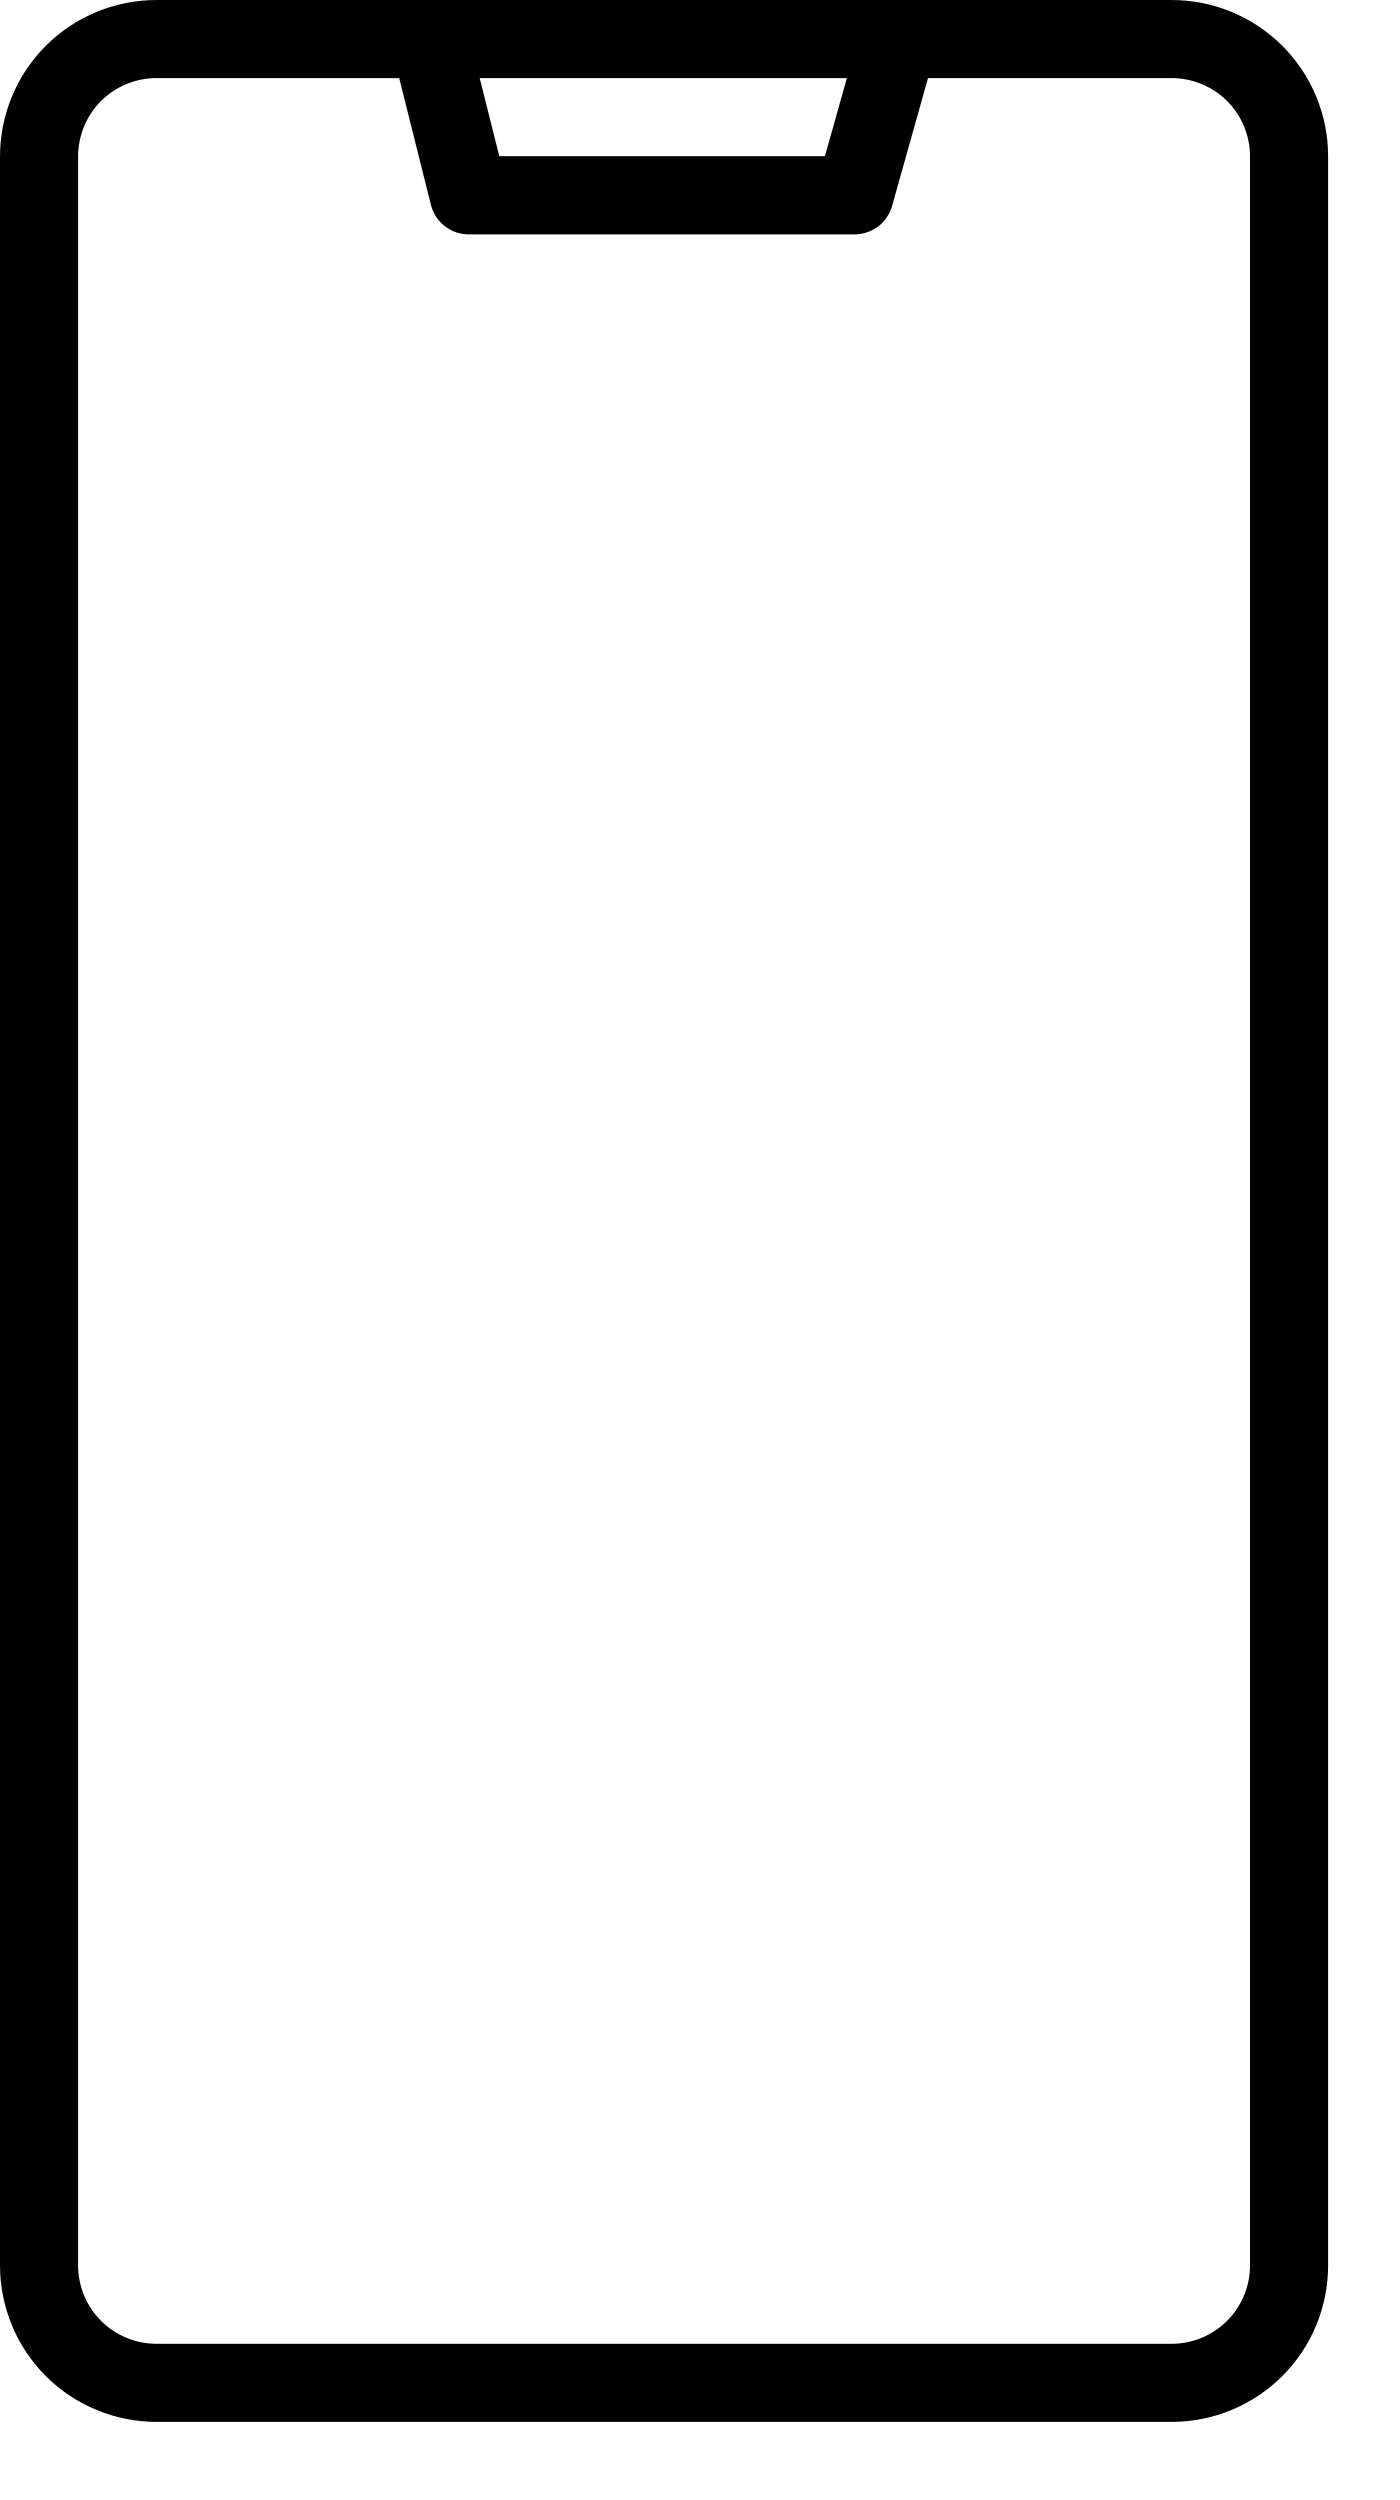
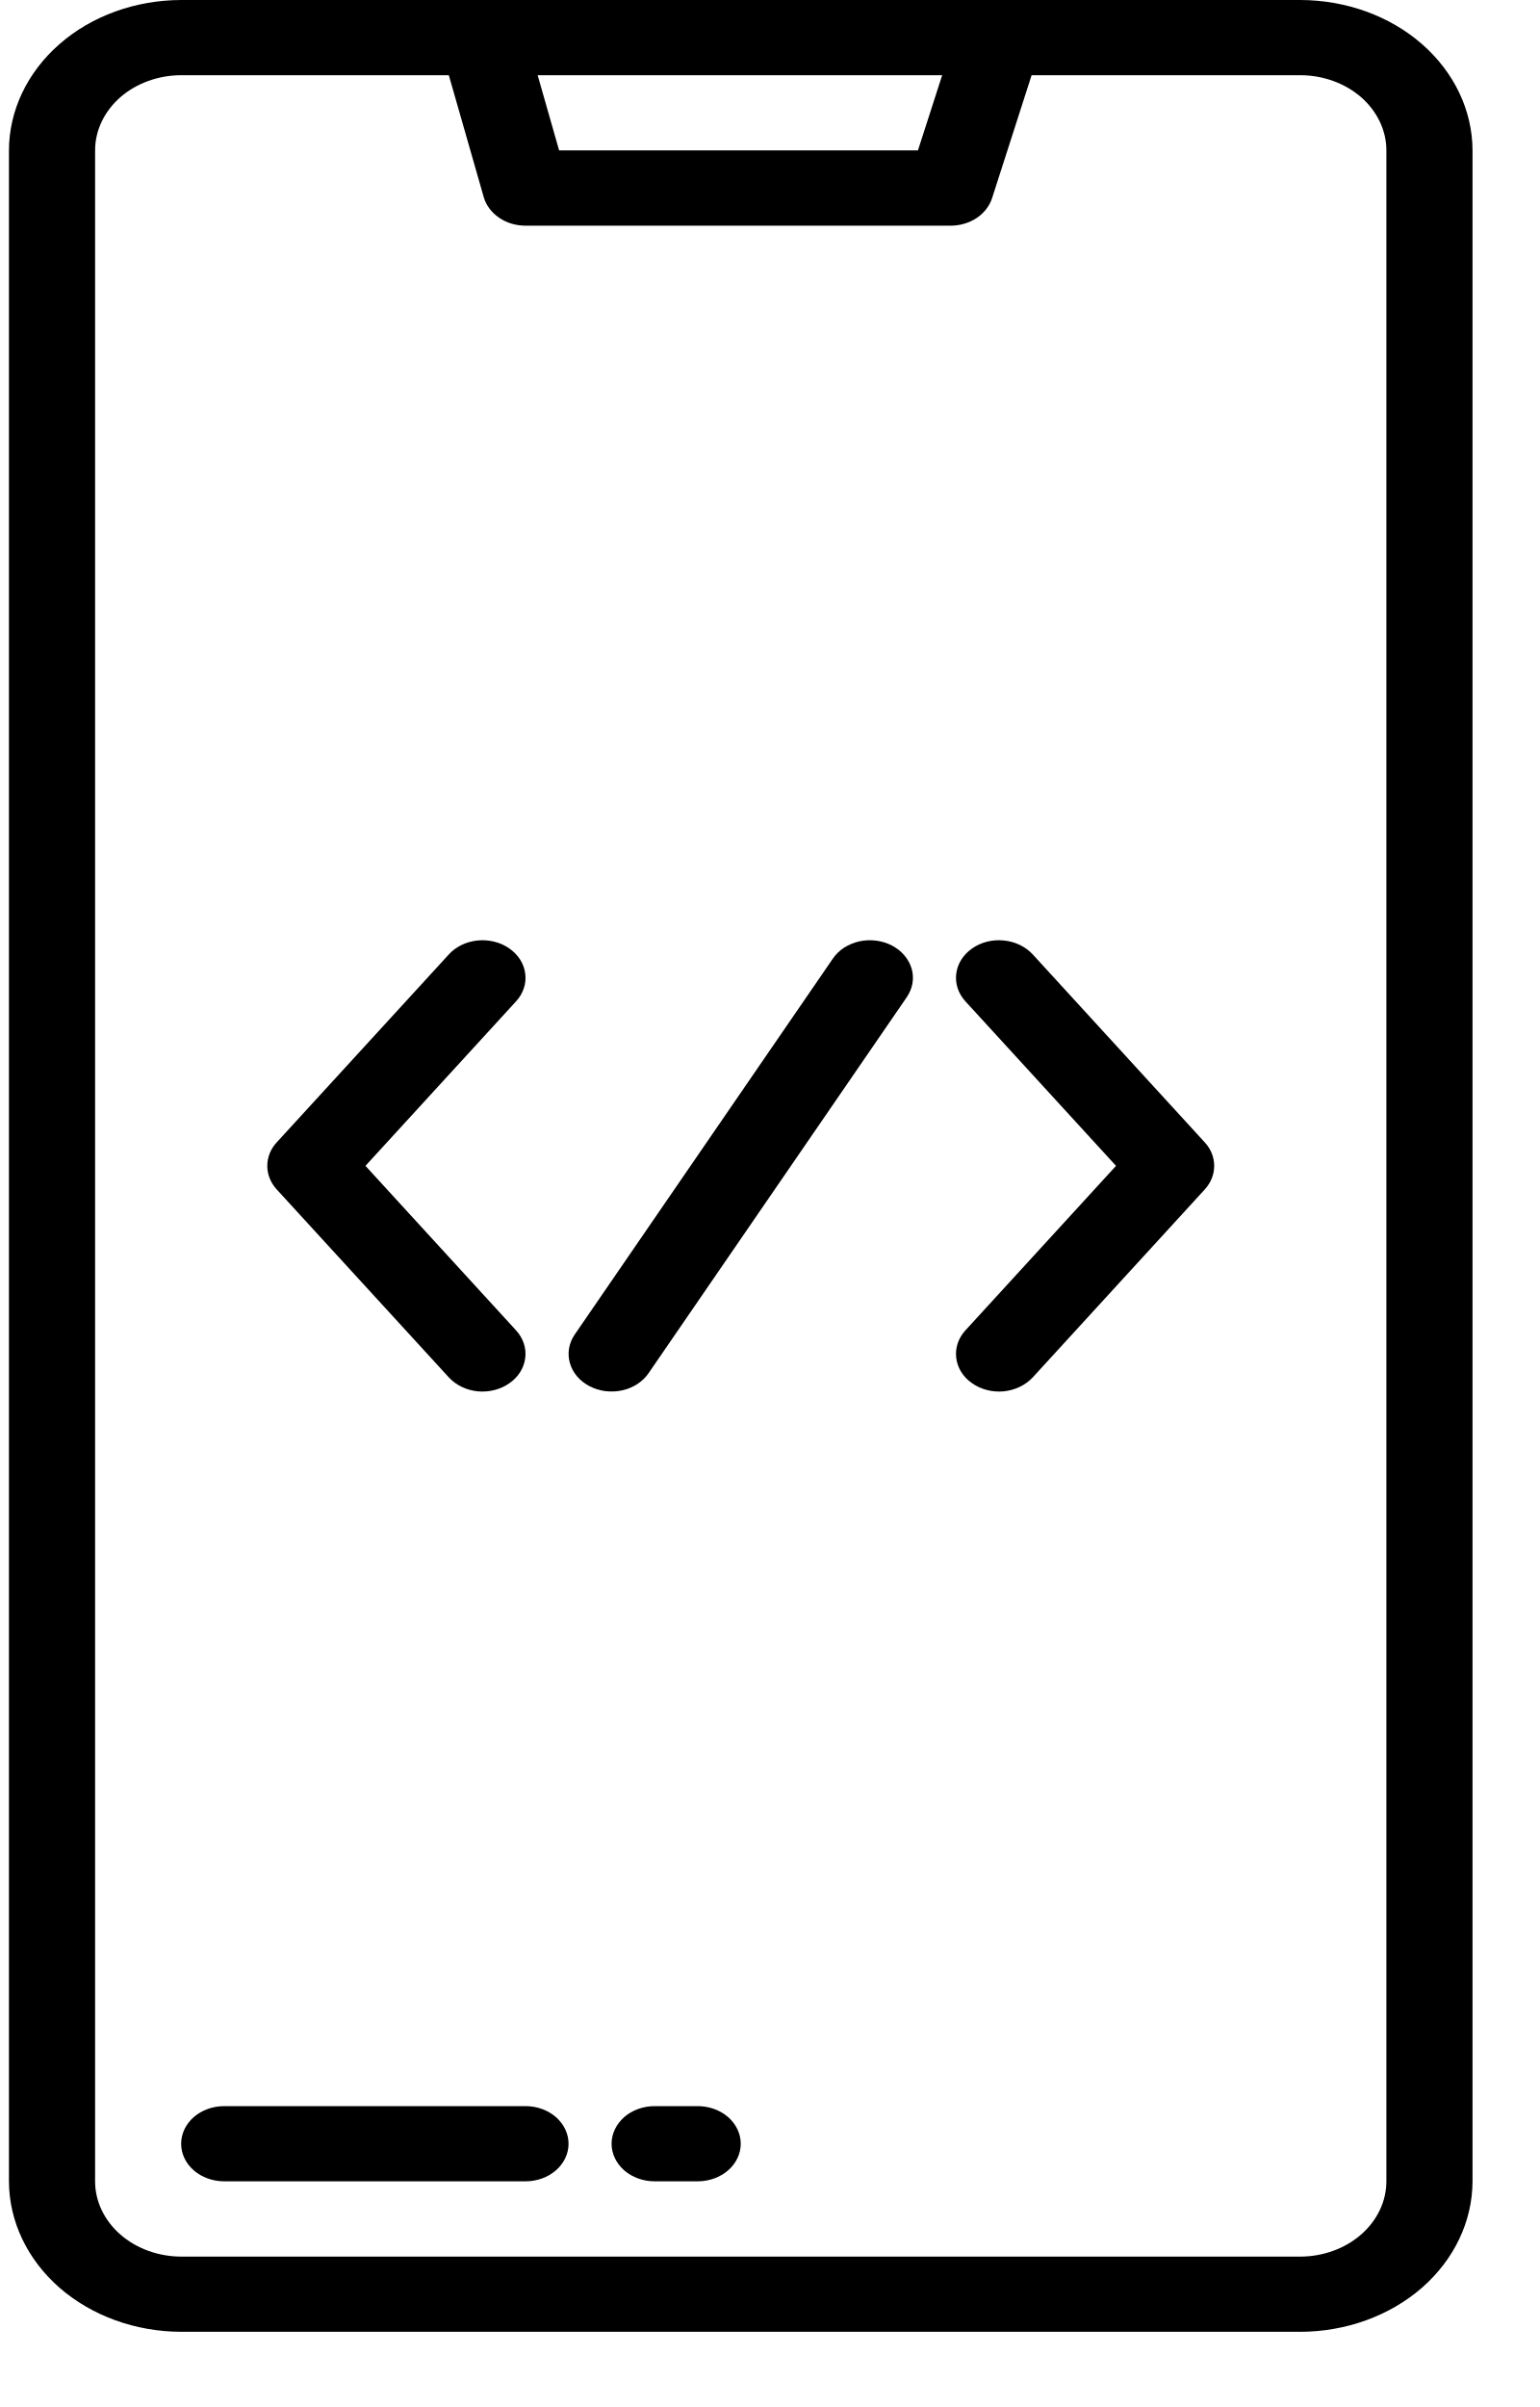
- <svg xmlns="http://www.w3.org/2000/svg" width="14" height="25" viewBox="0 0 14 25" fill="none">
-   <path d="M11.719 0H1.562C1.148 0.001 0.751 0.165 0.458 0.458C0.165 0.751 0.001 1.148 0 1.562V22.656C0.001 23.07 0.165 23.468 0.458 23.761C0.751 24.053 1.148 24.218 1.562 24.219H11.719C12.133 24.218 12.53 24.053 12.823 23.761C13.116 23.468 13.281 23.07 13.281 22.656V1.562C13.281 1.148 13.116 0.751 12.823 0.458C12.53 0.165 12.133 0.001 11.719 0ZM8.469 0.781L8.249 1.562H4.993L4.797 0.781H8.469ZM12.5 22.656C12.5 22.863 12.417 23.062 12.271 23.208C12.124 23.355 11.926 23.437 11.719 23.438H1.562C1.355 23.437 1.157 23.355 1.01 23.208C0.864 23.062 0.782 22.863 0.781 22.656V1.562C0.782 1.355 0.864 1.157 1.01 1.01C1.157 0.864 1.355 0.782 1.562 0.781H3.992L4.309 2.048C4.33 2.132 4.378 2.207 4.447 2.261C4.516 2.315 4.6 2.344 4.688 2.344H8.545C8.63 2.344 8.713 2.316 8.781 2.265C8.849 2.213 8.898 2.141 8.921 2.059L9.28 0.781H11.719C11.926 0.782 12.124 0.864 12.271 1.01C12.417 1.157 12.5 1.355 12.5 1.562V22.656Z" fill="black" />
+ <svg xmlns="http://www.w3.org/2000/svg" width="16" height="25" viewBox="0 0 16 25" fill="none">
+   <path d="M13.51 0H1.882C1.408 0.001 0.953 0.165 0.618 0.458C0.283 0.751 0.094 1.148 0.093 1.562V22.656C0.094 23.07 0.283 23.468 0.618 23.761C0.953 24.053 1.408 24.218 1.882 24.219H13.51C13.984 24.218 14.439 24.053 14.774 23.761C15.109 23.468 15.298 23.07 15.299 22.656V1.562C15.298 1.148 15.109 0.751 14.774 0.458C14.439 0.165 13.984 0.001 13.51 0V0ZM9.789 0.781L9.537 1.562H5.809L5.586 0.781H9.789ZM14.404 22.656C14.404 22.863 14.309 23.062 14.142 23.208C13.974 23.355 13.747 23.437 13.51 23.438H1.882C1.645 23.437 1.418 23.355 1.25 23.208C1.083 23.062 0.988 22.863 0.988 22.656V1.562C0.988 1.355 1.083 1.157 1.25 1.01C1.418 0.864 1.645 0.782 1.882 0.781H4.663L5.026 2.048C5.05 2.132 5.106 2.207 5.185 2.261C5.263 2.315 5.36 2.344 5.46 2.344H9.876C9.974 2.344 10.068 2.316 10.146 2.265C10.224 2.213 10.28 2.141 10.307 2.059L10.718 0.781H13.51C13.747 0.782 13.974 0.864 14.142 1.01C14.309 1.157 14.404 1.355 14.404 1.562V22.656Z" fill="black" />
+   <path d="M5.46 21.875H2.33C2.211 21.875 2.097 21.916 2.013 21.989C1.929 22.063 1.882 22.162 1.882 22.266C1.882 22.369 1.929 22.469 2.013 22.542C2.097 22.615 2.211 22.656 2.33 22.656H5.46C5.579 22.656 5.692 22.615 5.776 22.542C5.86 22.469 5.907 22.369 5.907 22.266C5.907 22.162 5.86 22.063 5.776 21.989C5.692 21.916 5.579 21.875 5.46 21.875Z" fill="black" />
+   <path d="M7.249 21.875H6.802C6.683 21.875 6.569 21.916 6.485 21.989C6.402 22.063 6.354 22.162 6.354 22.266C6.354 22.369 6.402 22.469 6.485 22.542C6.569 22.615 6.683 22.656 6.802 22.656H7.249C7.367 22.656 7.481 22.615 7.565 22.542C7.649 22.469 7.696 22.369 7.696 22.266C7.696 22.162 7.649 22.063 7.565 21.989C7.481 21.916 7.367 21.875 7.249 21.875Z" fill="black" />
+   <path d="M9.268 9.821C9.217 9.795 9.162 9.777 9.104 9.77C9.045 9.762 8.986 9.765 8.929 9.777C8.872 9.79 8.819 9.812 8.771 9.842C8.724 9.873 8.684 9.911 8.654 9.955L5.971 13.861C5.91 13.95 5.892 14.057 5.921 14.157C5.949 14.258 6.023 14.344 6.124 14.397C6.226 14.451 6.348 14.466 6.463 14.441C6.578 14.416 6.677 14.352 6.738 14.263L9.421 10.357C9.451 10.313 9.471 10.264 9.48 10.214C9.489 10.163 9.486 10.111 9.472 10.062C9.457 10.012 9.432 9.965 9.397 9.924C9.362 9.882 9.318 9.848 9.268 9.821Z" fill="black" />
+   <path d="M10.729 9.912C10.692 9.872 10.646 9.839 10.595 9.814C10.543 9.789 10.487 9.774 10.428 9.768C10.311 9.756 10.192 9.786 10.1 9.851C10.007 9.916 9.948 10.01 9.935 10.113C9.922 10.216 9.956 10.319 10.03 10.4L11.595 12.109L10.03 13.818C9.956 13.899 9.922 14.002 9.935 14.105C9.948 14.209 10.007 14.303 10.1 14.367C10.192 14.432 10.311 14.462 10.428 14.451C10.546 14.439 10.654 14.387 10.729 14.307L12.517 12.354C12.581 12.284 12.615 12.198 12.615 12.109C12.615 12.021 12.581 11.934 12.517 11.865L10.729 9.912Z" fill="black" />
+   <path d="M4.664 14.307C4.738 14.387 4.846 14.439 4.963 14.451C5.081 14.462 5.2 14.432 5.292 14.367C5.385 14.303 5.444 14.209 5.457 14.105C5.47 14.002 5.436 13.899 5.362 13.818L3.797 12.109L5.362 10.4C5.399 10.36 5.426 10.314 5.442 10.265C5.459 10.216 5.464 10.164 5.457 10.113C5.451 10.062 5.433 10.013 5.405 9.968C5.376 9.923 5.338 9.883 5.292 9.851C5.246 9.819 5.194 9.795 5.137 9.781C5.081 9.767 5.022 9.762 4.963 9.768C4.905 9.774 4.849 9.789 4.797 9.814C4.746 9.839 4.7 9.872 4.664 9.912L2.875 11.865C2.811 11.934 2.777 12.021 2.777 12.109C2.777 12.198 2.811 12.284 2.875 12.354L4.664 14.307Z" fill="black" />
</svg>
